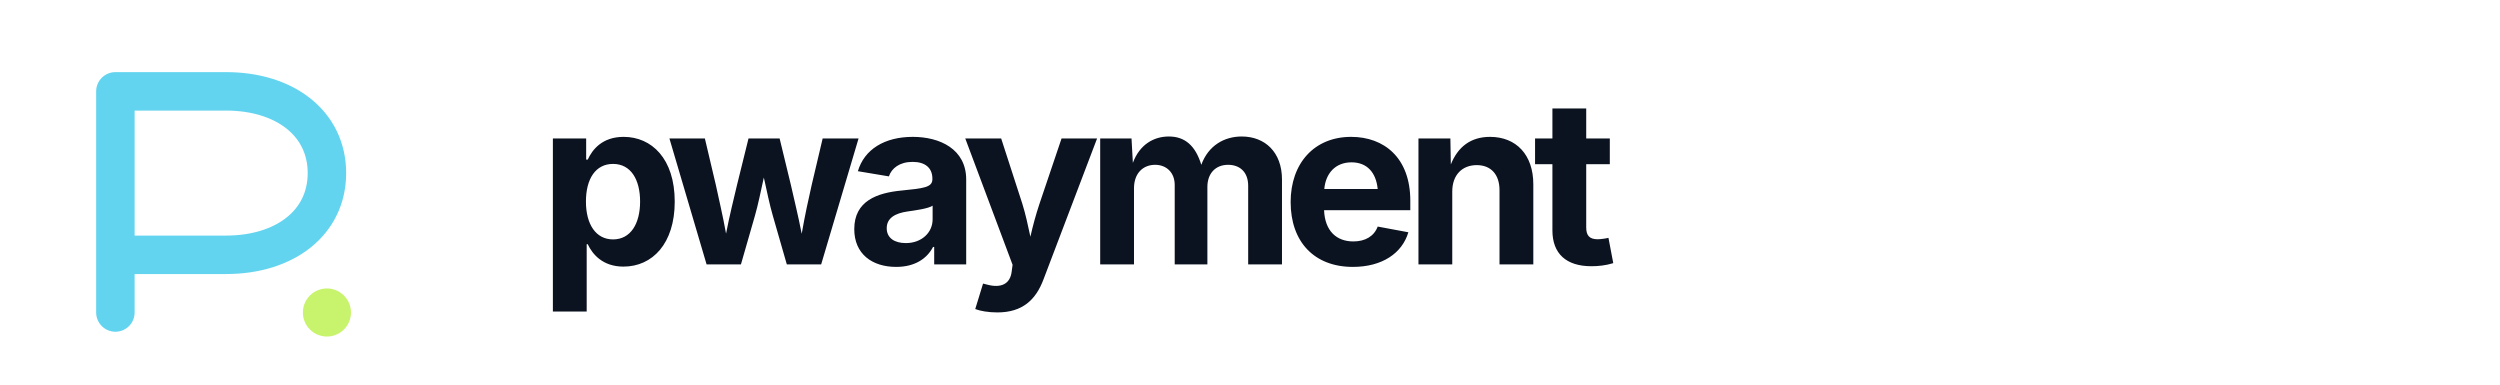
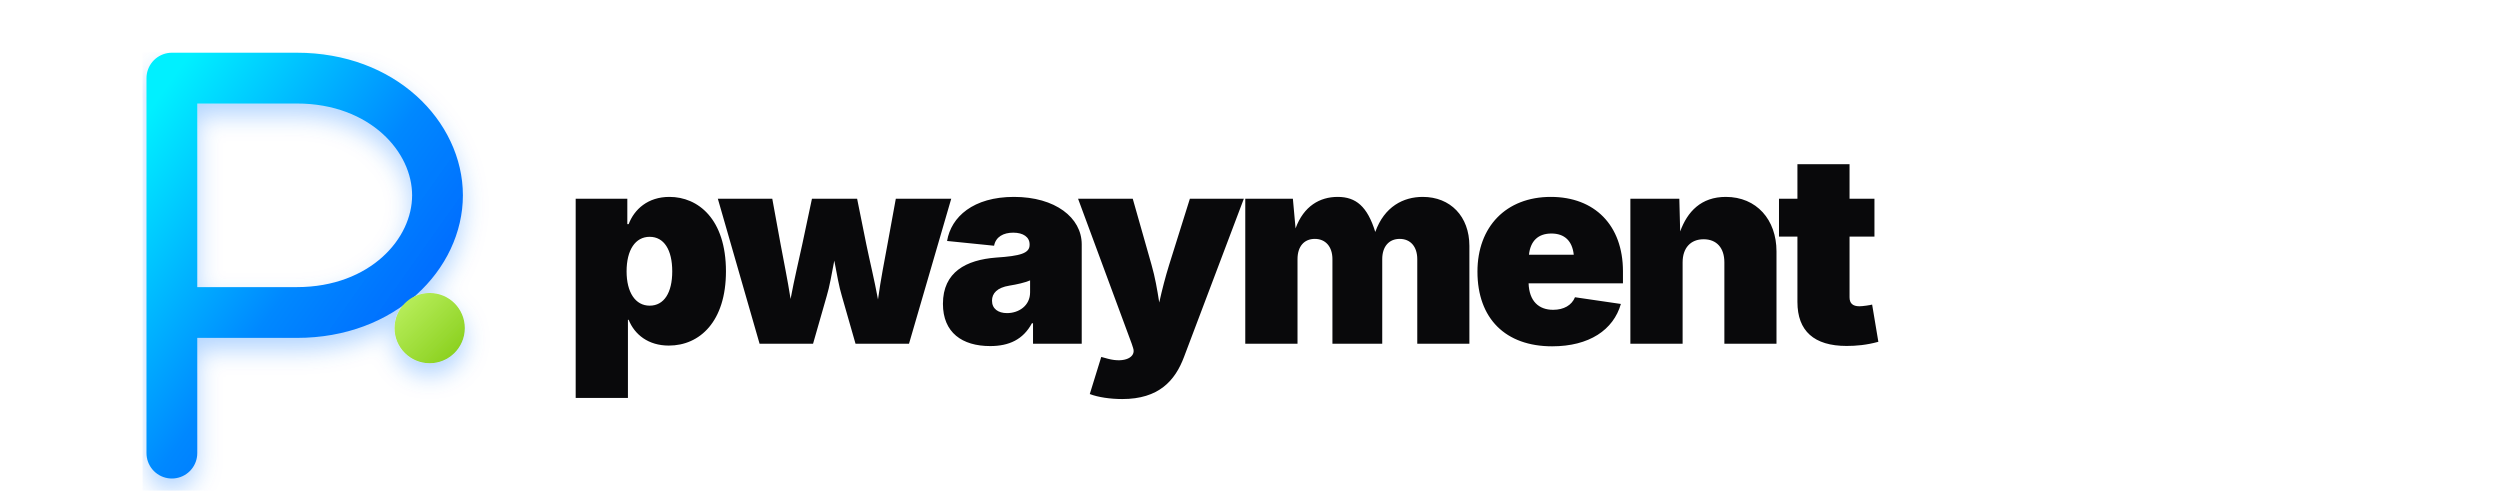
- <svg xmlns="http://www.w3.org/2000/svg" viewBox="0 0 520 80" role="img" aria-labelledby="title desc">
-   <g transform="translate(4 4)">
-     <path d="M20 61V15h23c12.3 0 21 6.7 21 17s-8.7 17-21 17H20" fill="none" stroke="#63D4EF" stroke-width="8" stroke-linecap="round" stroke-linejoin="round" />
-     <circle cx="64" cy="61" r="5" fill="#C8F36C" />
+ <svg xmlns="http://www.w3.org/2000/svg" viewBox="0 0 320 64" width="320" height="64" role="img" aria-label="pwayment logo" shape-rendering="geometricPrecision" text-rendering="geometricPrecision">
+   <defs>
+     <linearGradient id="pway-brand-grad" x1="0%" y1="0%" x2="100%" y2="100%">
+       <stop offset="0%" stop-color="#00F0FF" />
+       <stop offset="50%" stop-color="#0088FF" />
+       <stop offset="100%" stop-color="#0055FF" />
+     </linearGradient>
+     <linearGradient id="pway-accent-grad" x1="0%" y1="0%" x2="100%" y2="100%">
+       <stop offset="0%" stop-color="#BEF264" />
+       <stop offset="100%" stop-color="#84CC16" />
+     </linearGradient>
+     <filter id="mark-glow" x="-10%" y="-10%" width="120%" height="120%">
+       <feDropShadow dx="0" dy="1.5" stdDeviation="1.5" flood-color="#0077FF" flood-opacity="0.3" />
+     </filter>
+   </defs>
+   <g transform="translate(6, 2)" filter="url(#mark-glow)">
+     <path d="M 16 56 V 8 H 32 C 43 8 50 15.5 50 23 C 50 30.5 43 38 32 38 H 16" fill="none" stroke="url(#pway-brand-grad)" stroke-width="6.5" stroke-linecap="round" stroke-linejoin="round" />
+     <circle cx="49" cy="40" r="4.5" fill="url(#pway-accent-grad)" />
  </g>
-   <text x="112" y="55" fill="#0B1220" font-family="Avenir Next, Helvetica Neue, Inter, ui-sans-serif, system-ui, sans-serif" font-size="48" font-weight="680" letter-spacing="-3.1">pwayment</text>
+   <text x="72" y="44" fill="#09090B" font-family="system-ui, -apple-system, BlinkMacSystemFont, 'Inter', 'Outfit', 'SF Pro Display', sans-serif" font-size="34" font-weight="900" letter-spacing="-0.05em">pwayment</text>
</svg>
